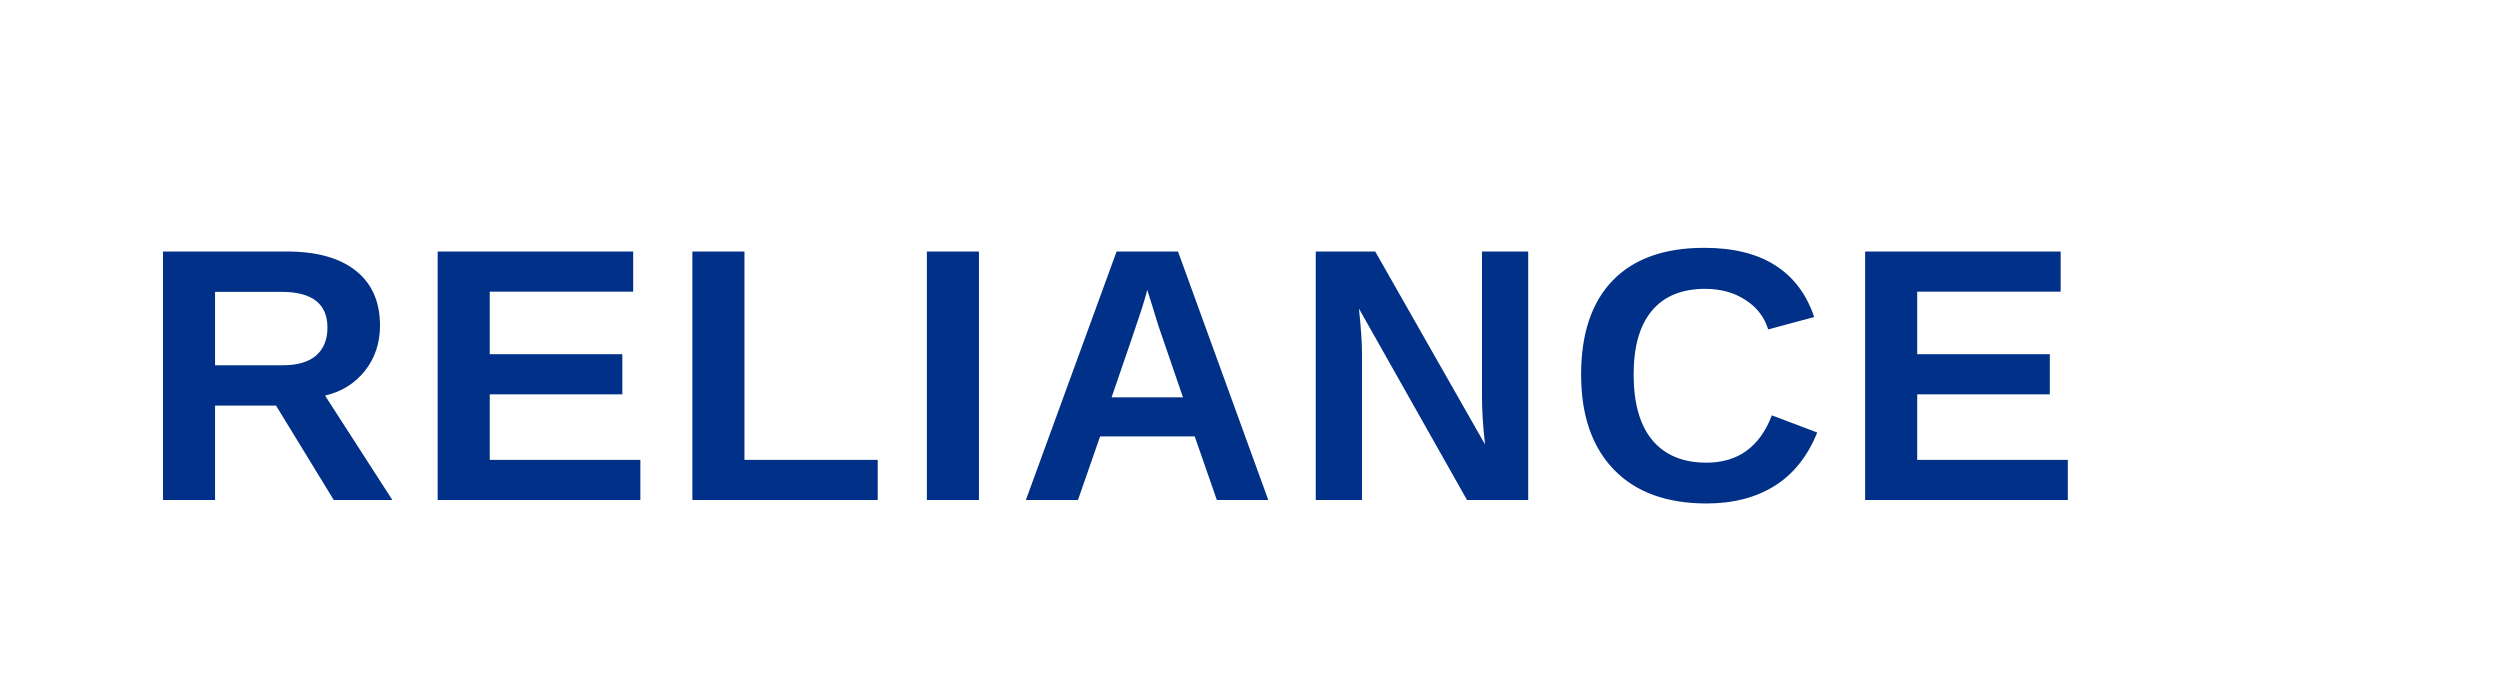
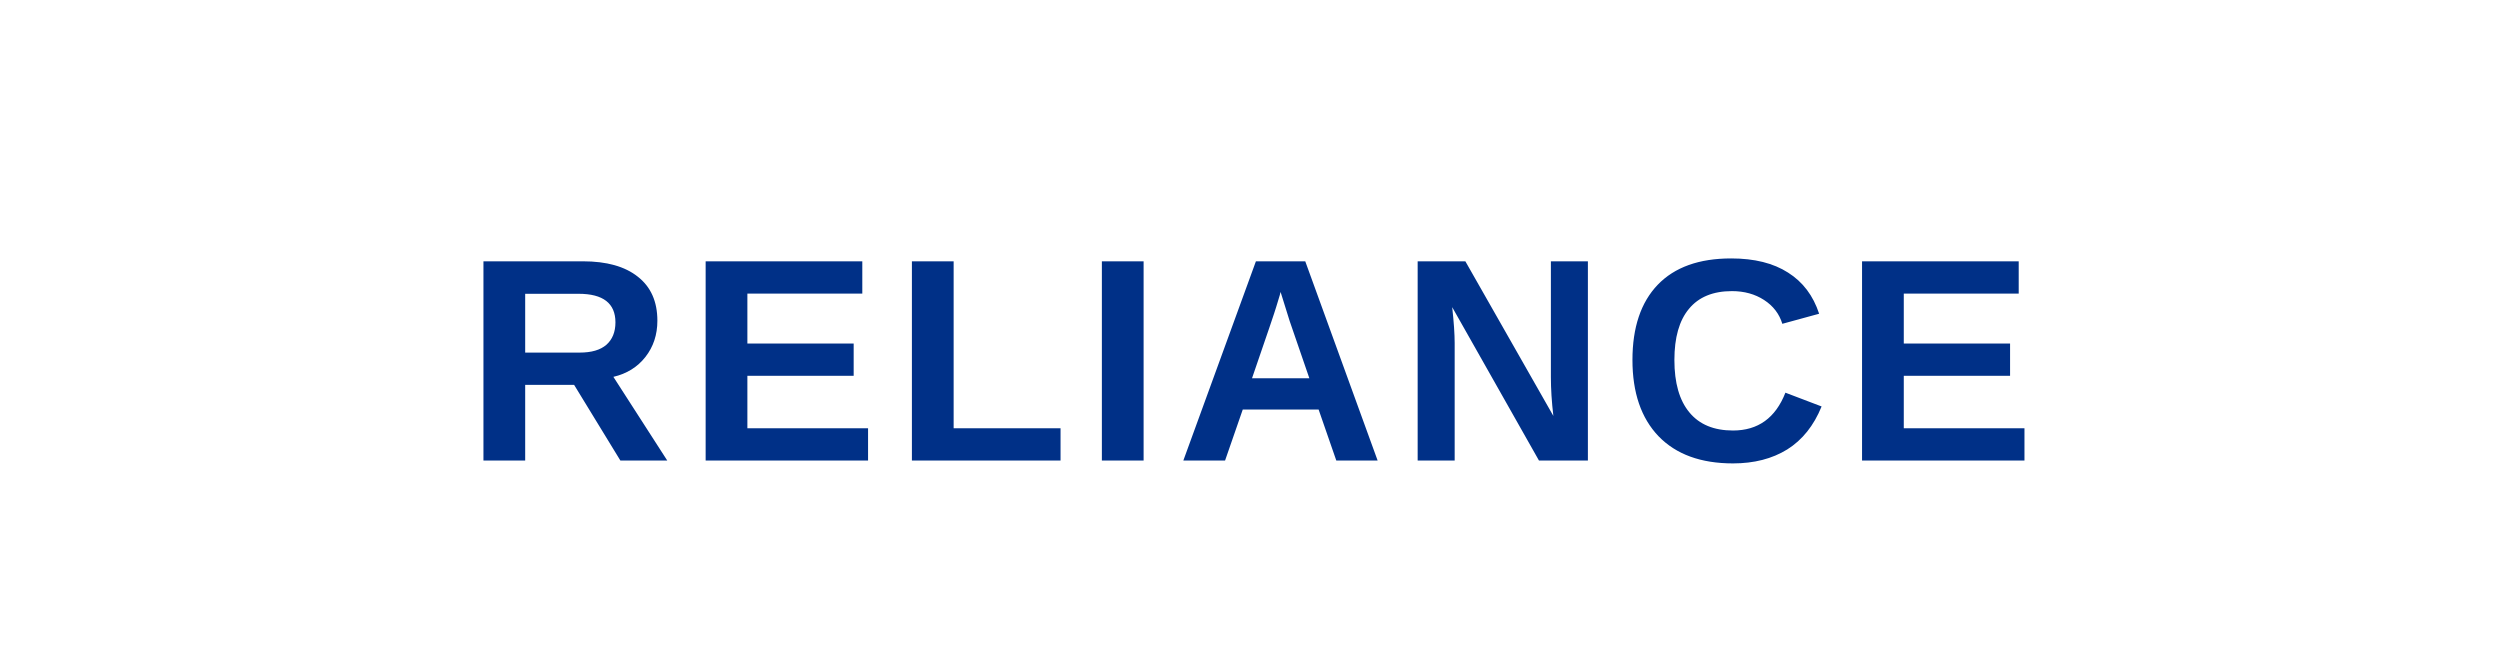
- <svg xmlns="http://www.w3.org/2000/svg" viewBox="0 0 180 50">
-   <text x="10" y="36" font-family="Arial,sans-serif" font-size="26" font-weight="700" fill="#003087" letter-spacing="1">RELIANCE</text>
+ <svg xmlns="http://www.w3.org/2000/svg" viewBox="0 0 190 50">
+   <text x="50%" y="35" font-family="Arial Black,Arial,sans-serif" font-size="22" font-weight="900" fill="#003087" text-anchor="middle" letter-spacing="1">RELIANCE</text>
</svg>
